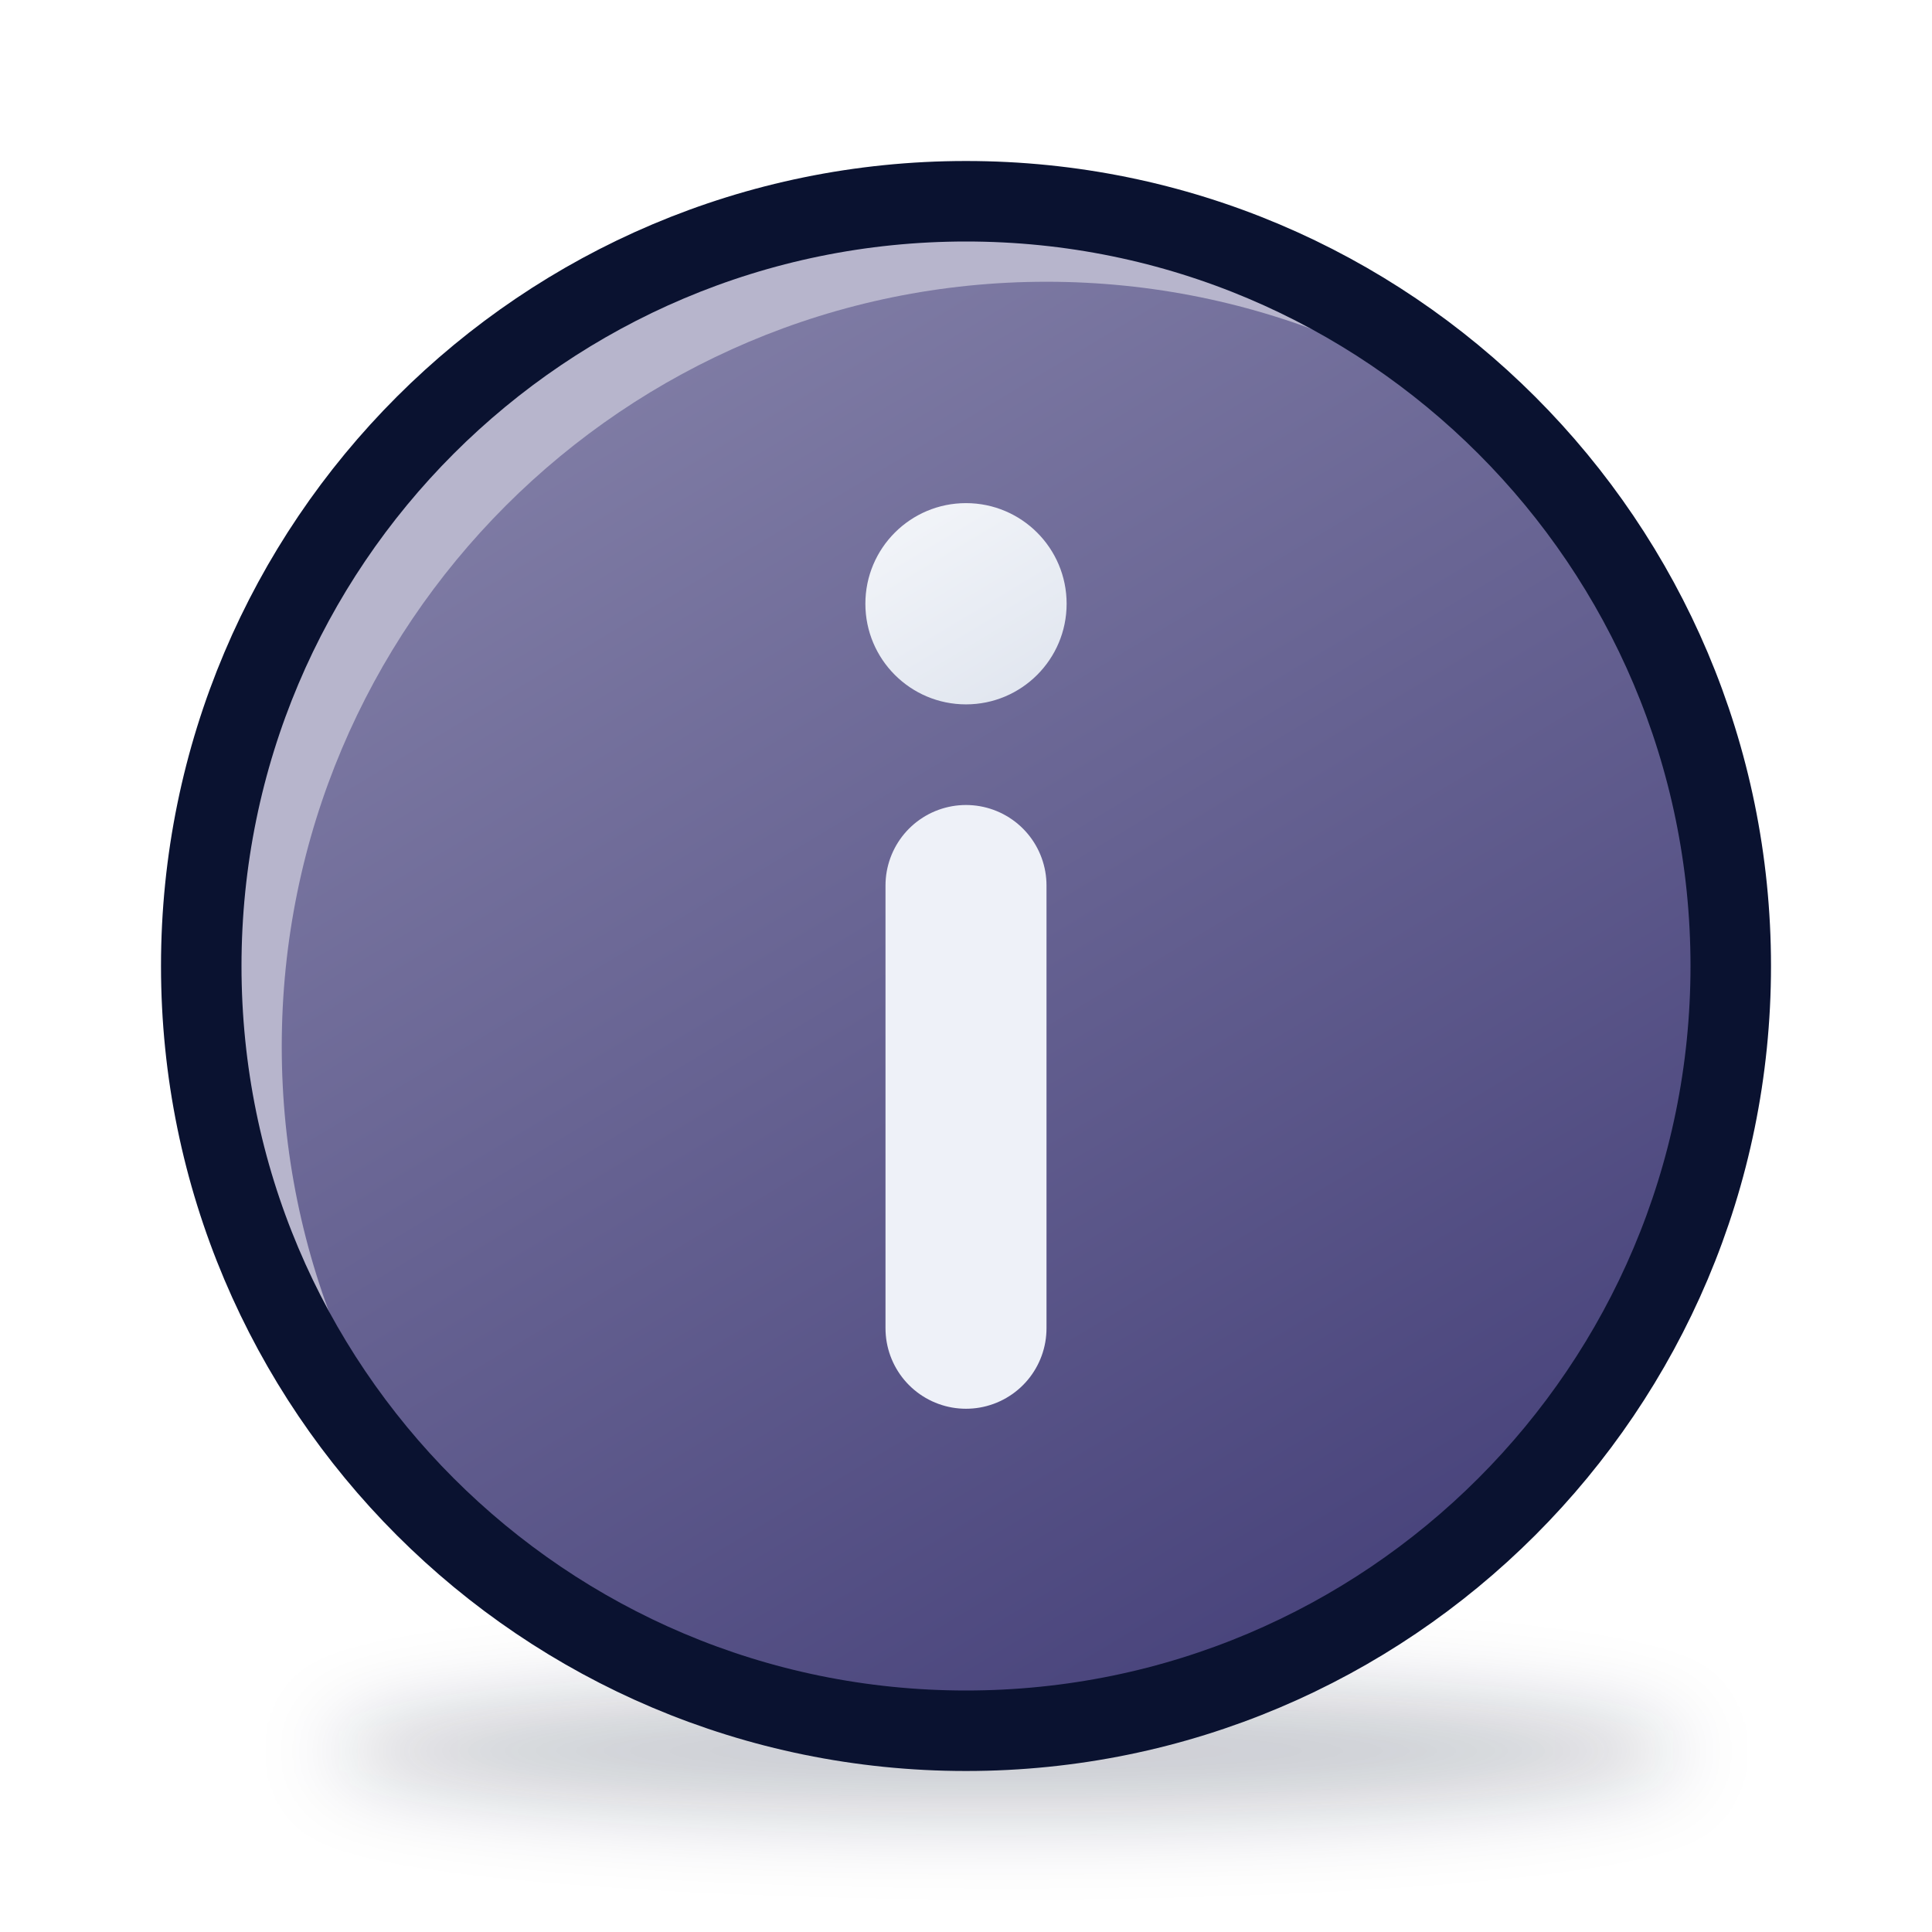
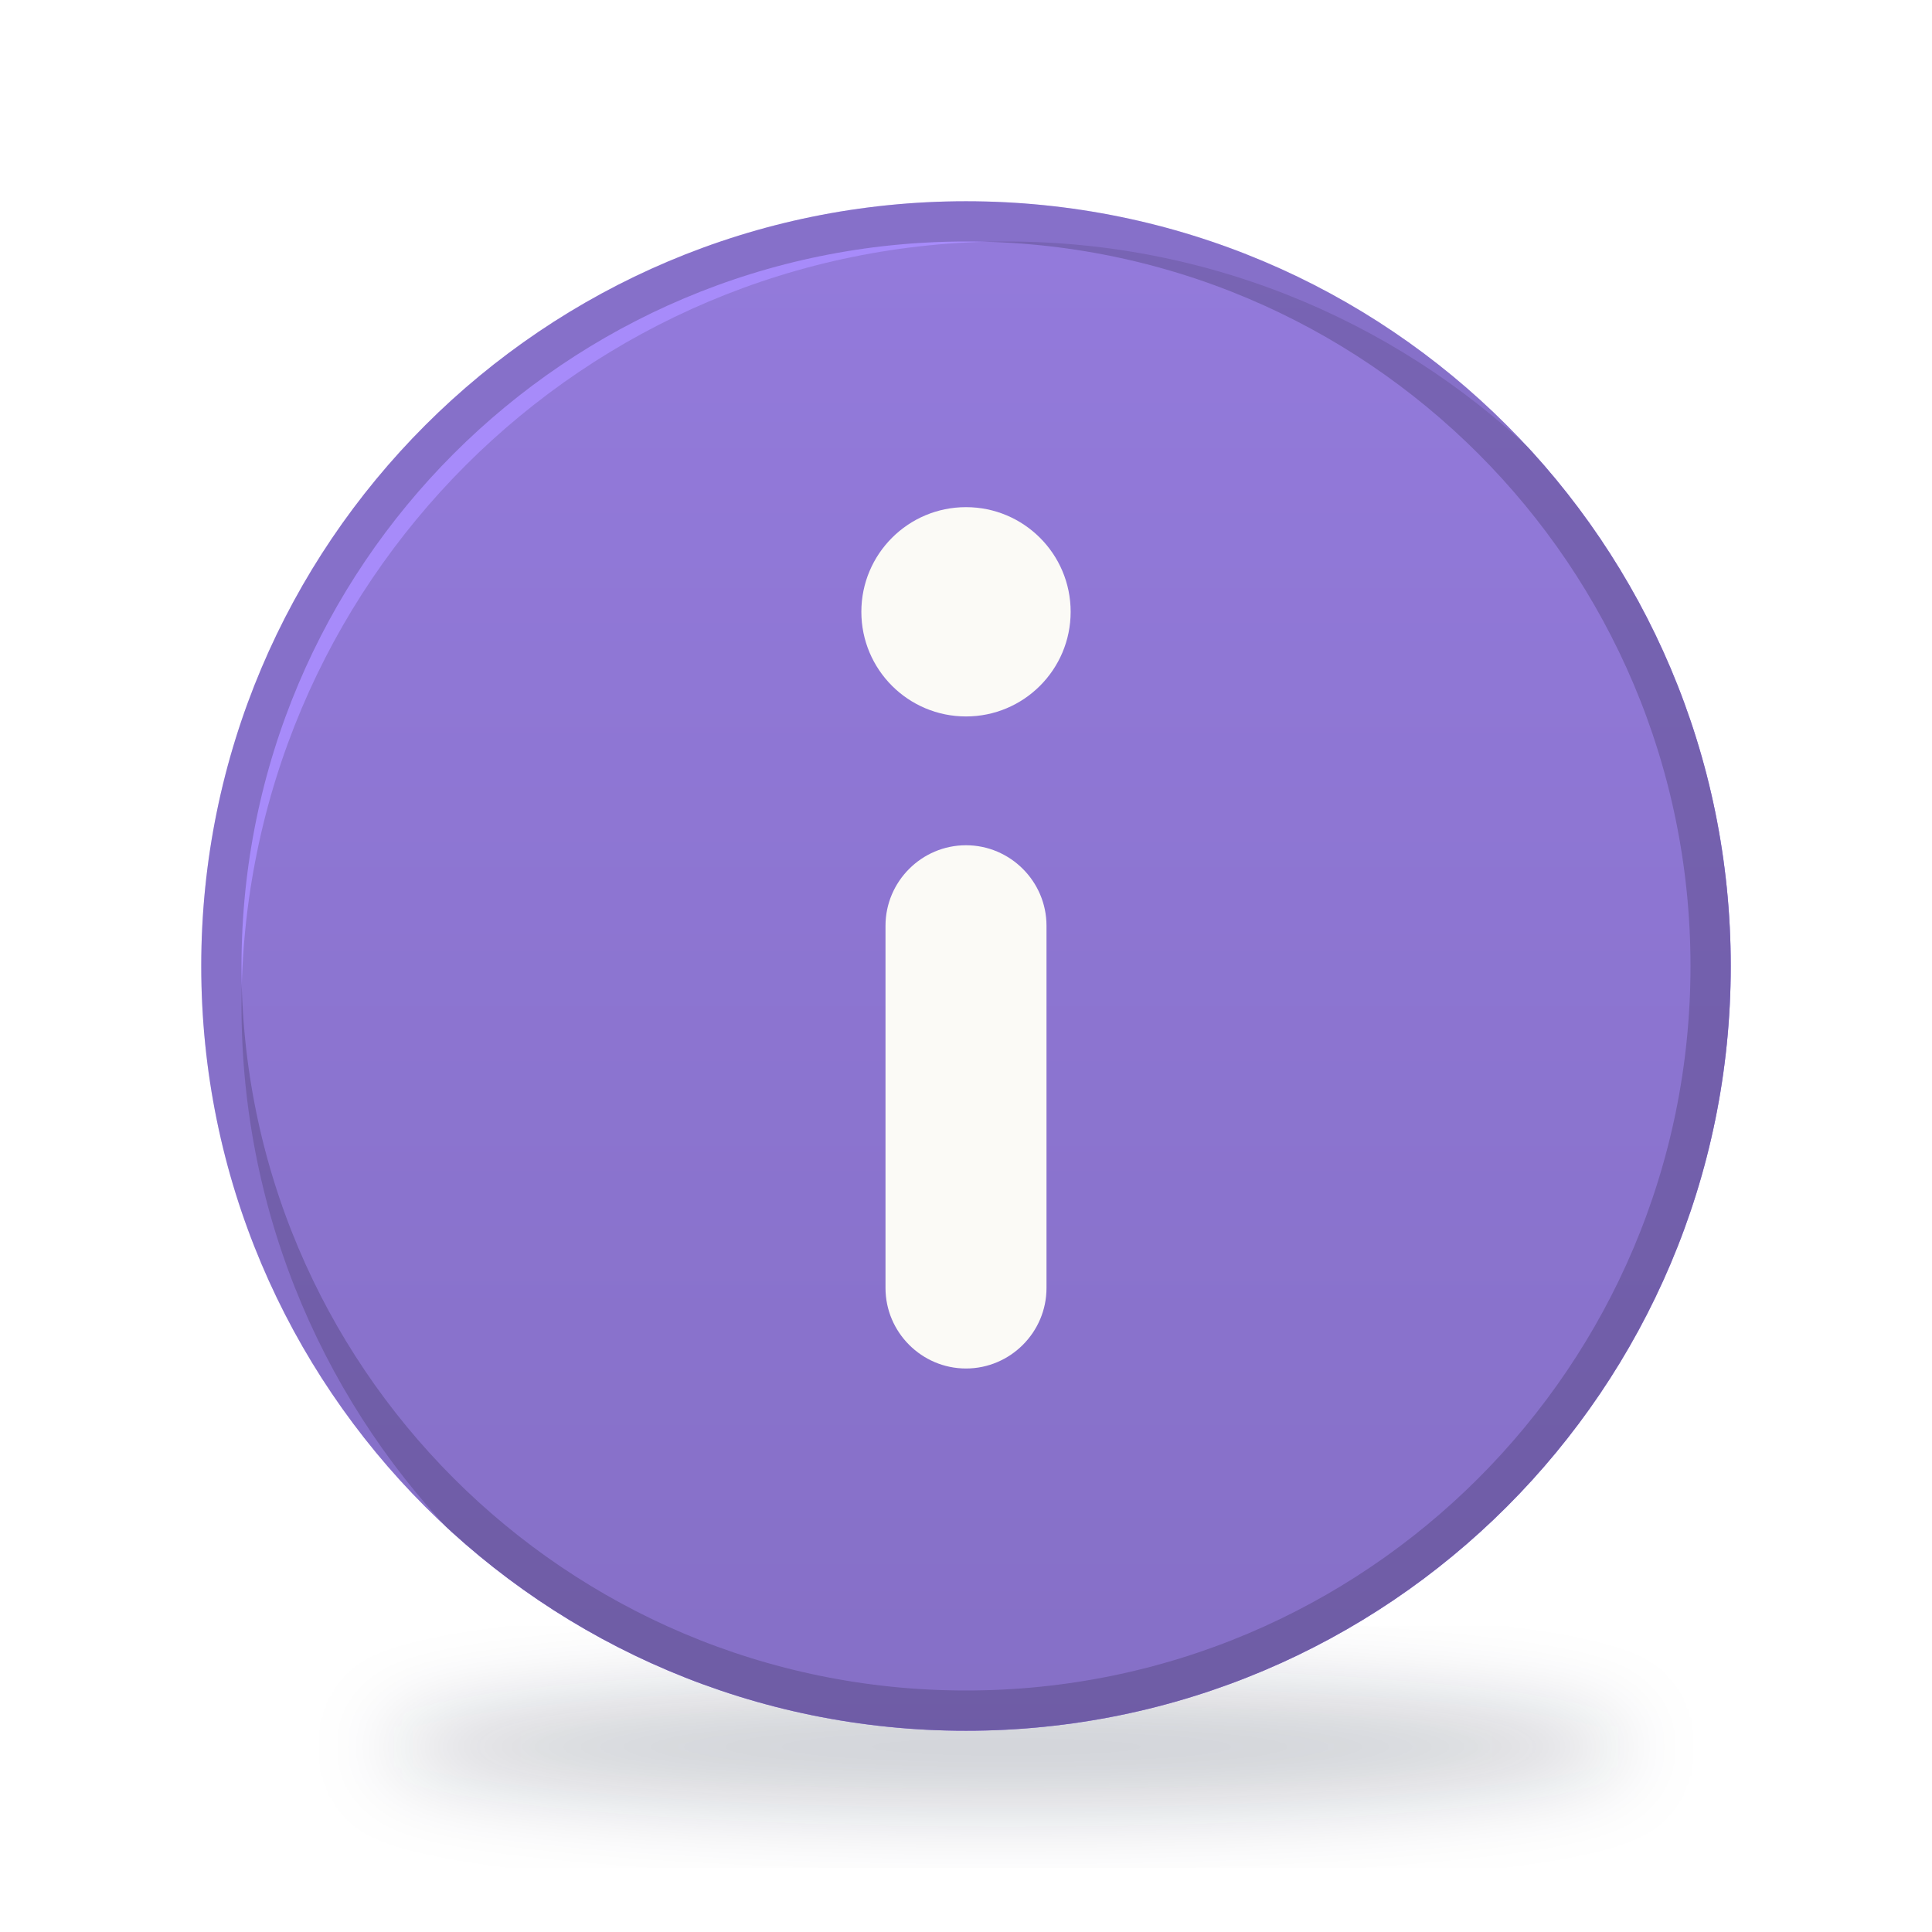
- <svg xmlns="http://www.w3.org/2000/svg" viewBox="0 0 48 48" width="48" height="48" stroke-linejoin="round" stroke-linecap="round">
+ <svg xmlns="http://www.w3.org/2000/svg" viewBox="0 0 48 48" width="48" height="48">
  <defs>
-     <linearGradient id="dusk" x1="0" y1="0" x2="0" y2="1">
-       <stop offset="0" stop-color="#1f2554" />
-       <stop offset="1" stop-color="#7a4562" />
-     </linearGradient>
-     <linearGradient id="geef1f8" x1="0" y1="0" x2="0.6" y2="1">
-       <stop offset="0" stop-color="#f4f6fa" />
-       <stop offset="1" stop-color="#e2e7f0" />
-     </linearGradient>
-     <linearGradient id="gb4bfce" x1="0" y1="0" x2="0.6" y2="1">
-       <stop offset="0" stop-color="#ced5df" />
-       <stop offset="1" stop-color="#abb6c6" />
-     </linearGradient>
-     <linearGradient id="gffd08e" x1="0" y1="0" x2="0.6" y2="1">
-       <stop offset="0" stop-color="#ffe0b6" />
-       <stop offset="1" stop-color="#f9c680" />
-     </linearGradient>
-     <linearGradient id="gffaa40" x1="0" y1="0" x2="0.6" y2="1">
-       <stop offset="0" stop-color="#ffc883" />
-       <stop offset="1" stop-color="#f39f39" />
-     </linearGradient>
-     <linearGradient id="gffe7c4" x1="0" y1="0" x2="0.6" y2="1">
-       <stop offset="0" stop-color="#ffefd9" />
-       <stop offset="1" stop-color="#fadfb8" />
-     </linearGradient>
-     <linearGradient id="g42396c" x1="0" y1="0" x2="0.6" y2="1">
-       <stop offset="0" stop-color="#847e9f" />
-       <stop offset="1" stop-color="#3d3566" />
-     </linearGradient>
-     <linearGradient id="g4a4580" x1="0" y1="0" x2="0.6" y2="1">
-       <stop offset="0" stop-color="#8986ac" />
-       <stop offset="1" stop-color="#454079" />
-     </linearGradient>
-     <linearGradient id="gf43f5e" x1="0" y1="0" x2="0.6" y2="1">
-       <stop offset="0" stop-color="#f88296" />
-       <stop offset="1" stop-color="#e53a58" />
-     </linearGradient>
-     <filter id="soft" x="-30%" y="-300%" width="160%" height="700%">
+     <filter id="e-info-48-b1" x="-50%" y="-50%" width="200%" height="200%">
      <feGaussianBlur stdDeviation="1" />
    </filter>
-     <clipPath id="info-48-c1">
-       <circle cx="24" cy="24" r="19" fill="#000" />
+     <linearGradient id="e-info-48-g937adb856fc6" x1="0" y1="0" x2="0" y2="1">
+       <stop offset="0" stop-color="#937adb" />
+       <stop offset="1" stop-color="#856fc6" />
+     </linearGradient>
+     <clipPath id="e-info-48-c1">
+       <path d="M5 24 a19 19 0 1 0 38 0 a19 19 0 1 0 -38 0 Z" clip-rule="evenodd" />
    </clipPath>
  </defs>
-   <ellipse cx="25" cy="43.5" rx="16.8" ry="1.6" fill="#0a1230" opacity="0.22" filter="url(#soft)" />
-   <circle cx="24" cy="24" r="19" fill="#b7b5cc" />
-   <g clip-path="url(#info-48-c1)">
-     <g transform="translate(2 2)">
-       <circle cx="24" cy="24" r="19" fill="url(#g4a4580)" />
-     </g>
+   <ellipse cx="25" cy="43.4" rx="15.48" ry="1.5" fill="#0a1230" opacity="0.2" filter="url(#e-info-48-b1)" />
+   <path d="M5 24 a19 19 0 1 0 38 0 a19 19 0 1 0 -38 0 Z" fill="#a78bfa" fill-rule="evenodd" />
+   <g clip-path="url(#e-info-48-c1)">
+     <path d="M5 24 a19 19 0 1 0 38 0 a19 19 0 1 0 -38 0 Z" fill="url(#e-info-48-g937adb856fc6)" fill-rule="evenodd" transform="translate(1 1)" />
  </g>
-   <circle cx="24" cy="24" r="19" fill="none" stroke="#0a1230" stroke-width="2" />
-   <path d="M24 22 V33" fill="none" stroke="#eef1f8" stroke-width="4" />
-   <circle cx="24" cy="15" r="2.5" fill="url(#geef1f8)" />
+   <g clip-path="url(#e-info-48-c1)">
+     <path d="M5 24 a19 19 0 1 0 38 0 a19 19 0 1 0 -38 0 Z" fill="none" stroke="#3a3157" stroke-width="2" stroke-opacity="0.3" />
+   </g>
+   <path d="M22 23 C22 21.9 22.9 21 24 21 L24 21 C25.1 21 26 21.9 26 23 L26 32 C26 33.1 25.1 34 24 34 L24 34 C22.9 34 22 33.1 22 32 Z" fill="#fbfaf6" fill-rule="evenodd" />
+   <path d="M21.4 15.2 a2.6 2.6 0 1 0 5.2 0 a2.6 2.6 0 1 0 -5.2 0 Z" fill="#fbfaf6" fill-rule="evenodd" />
</svg>
